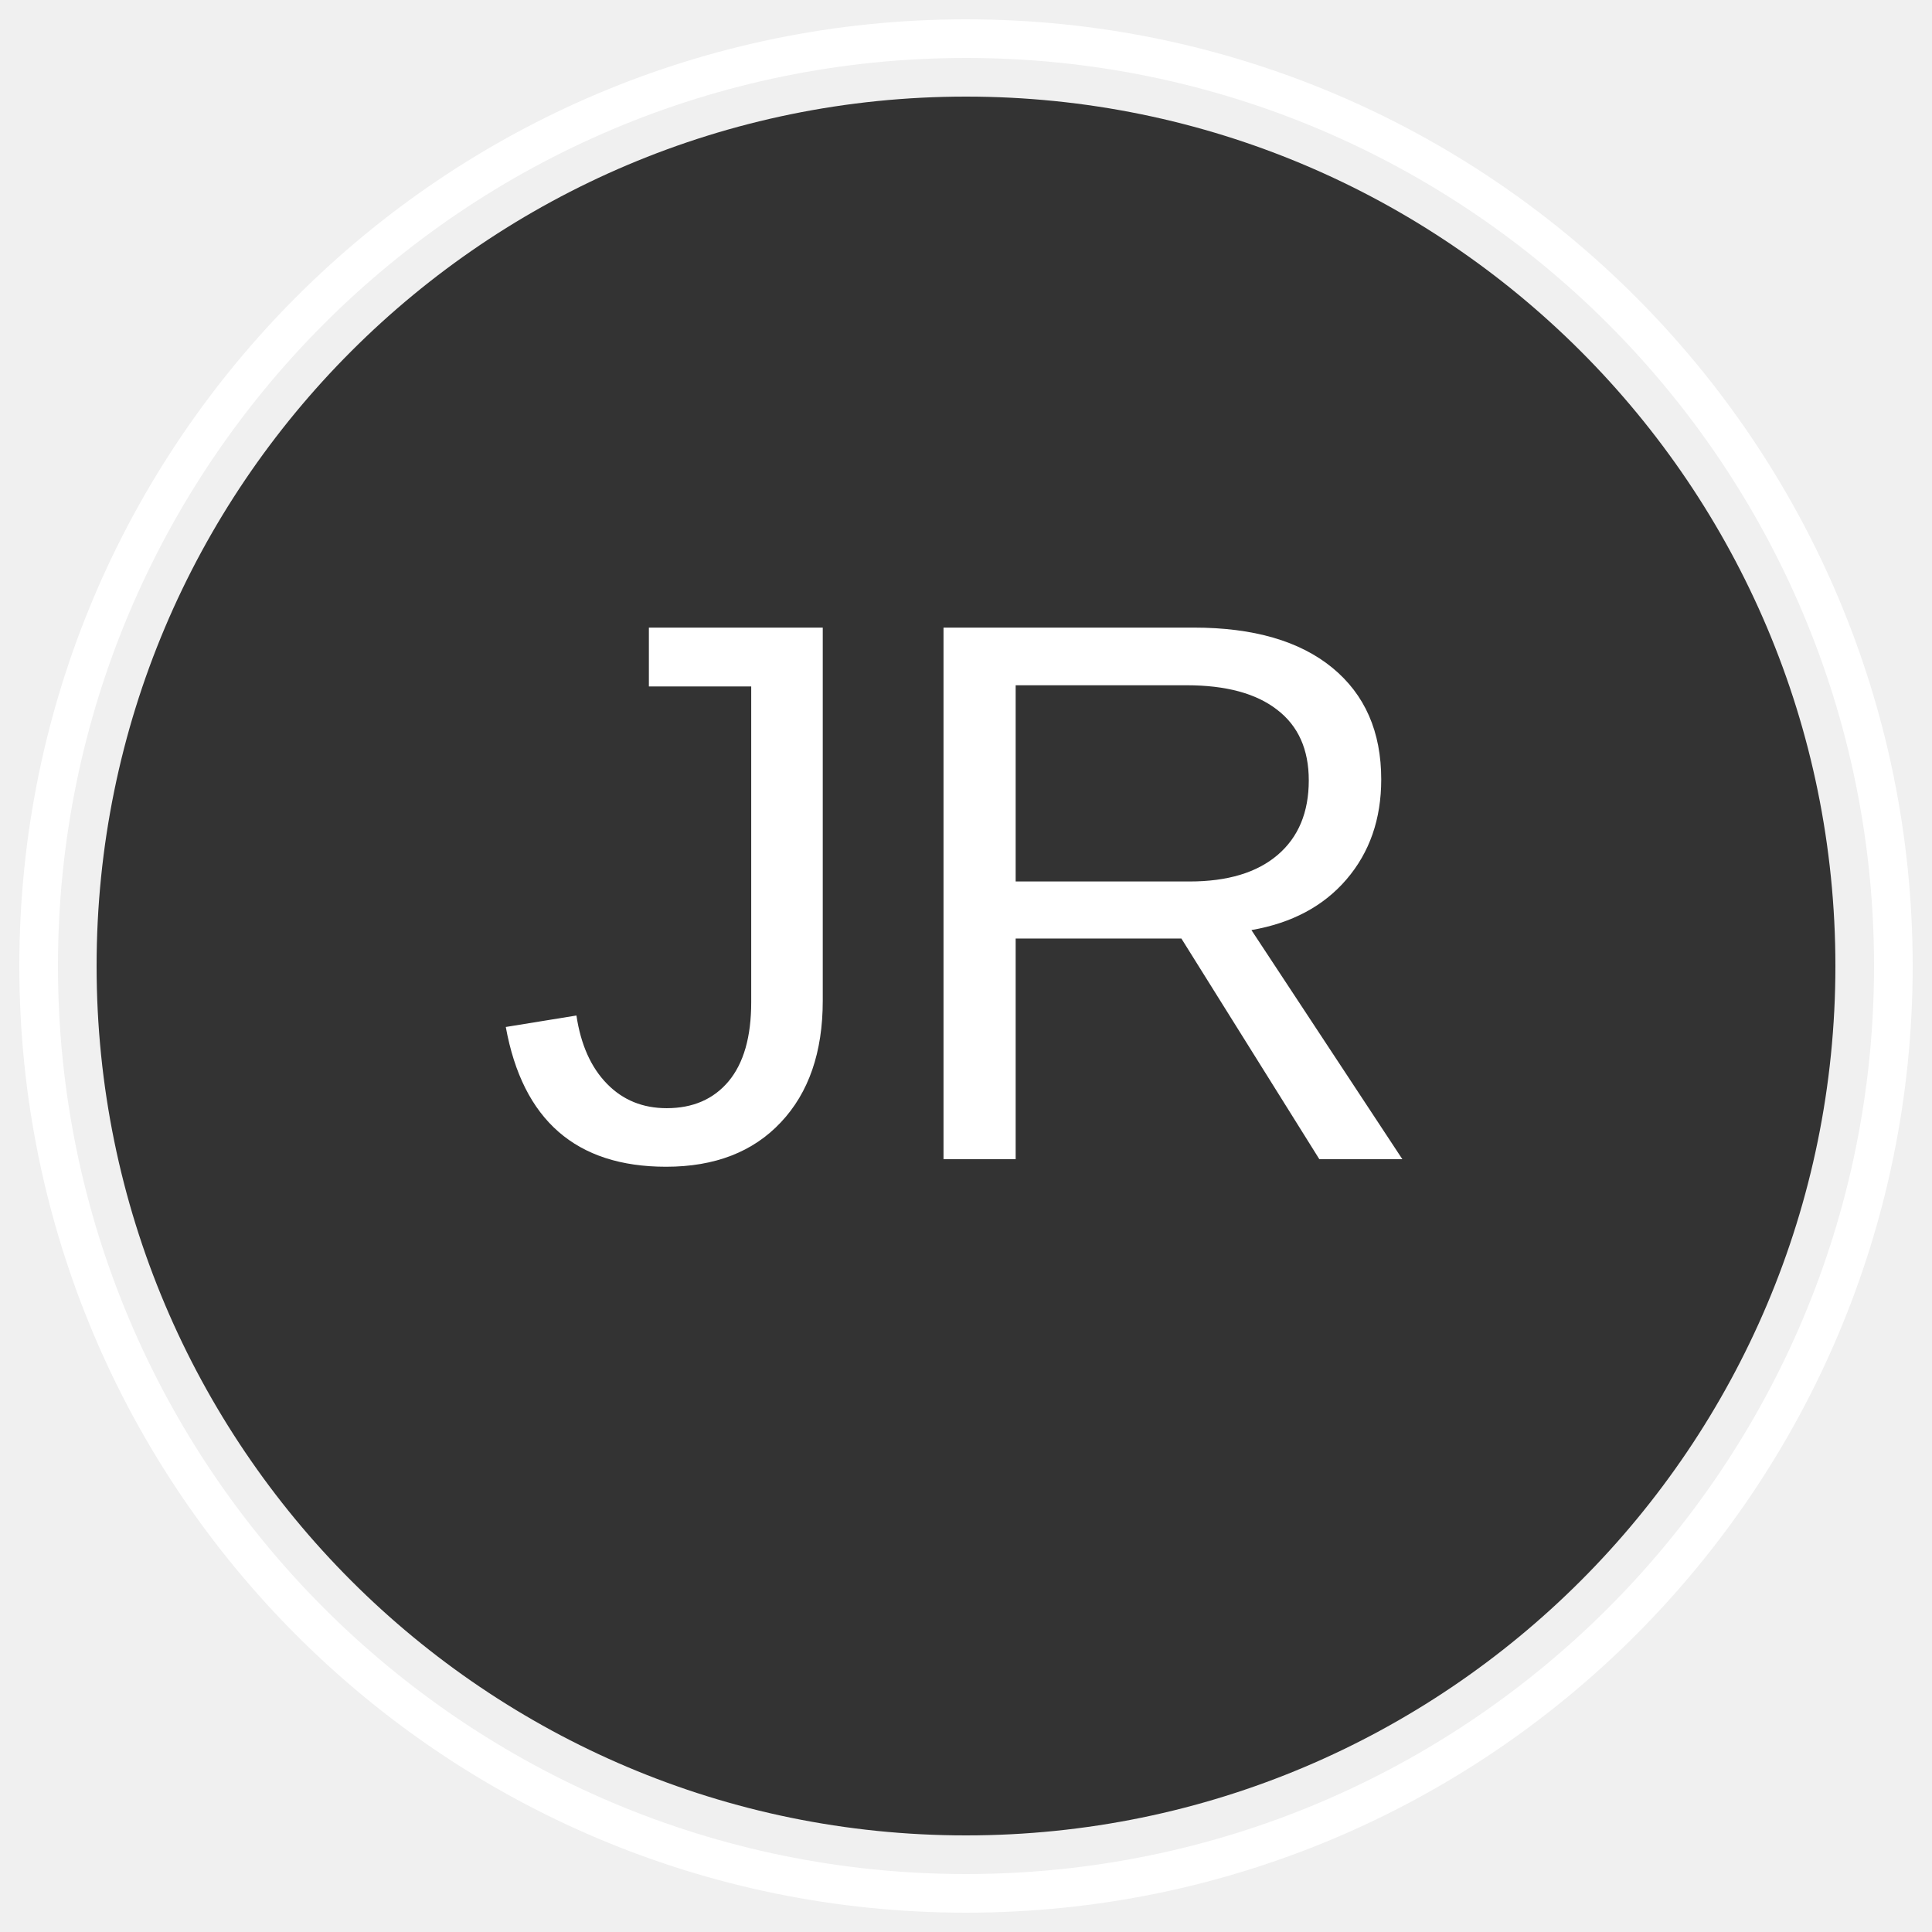
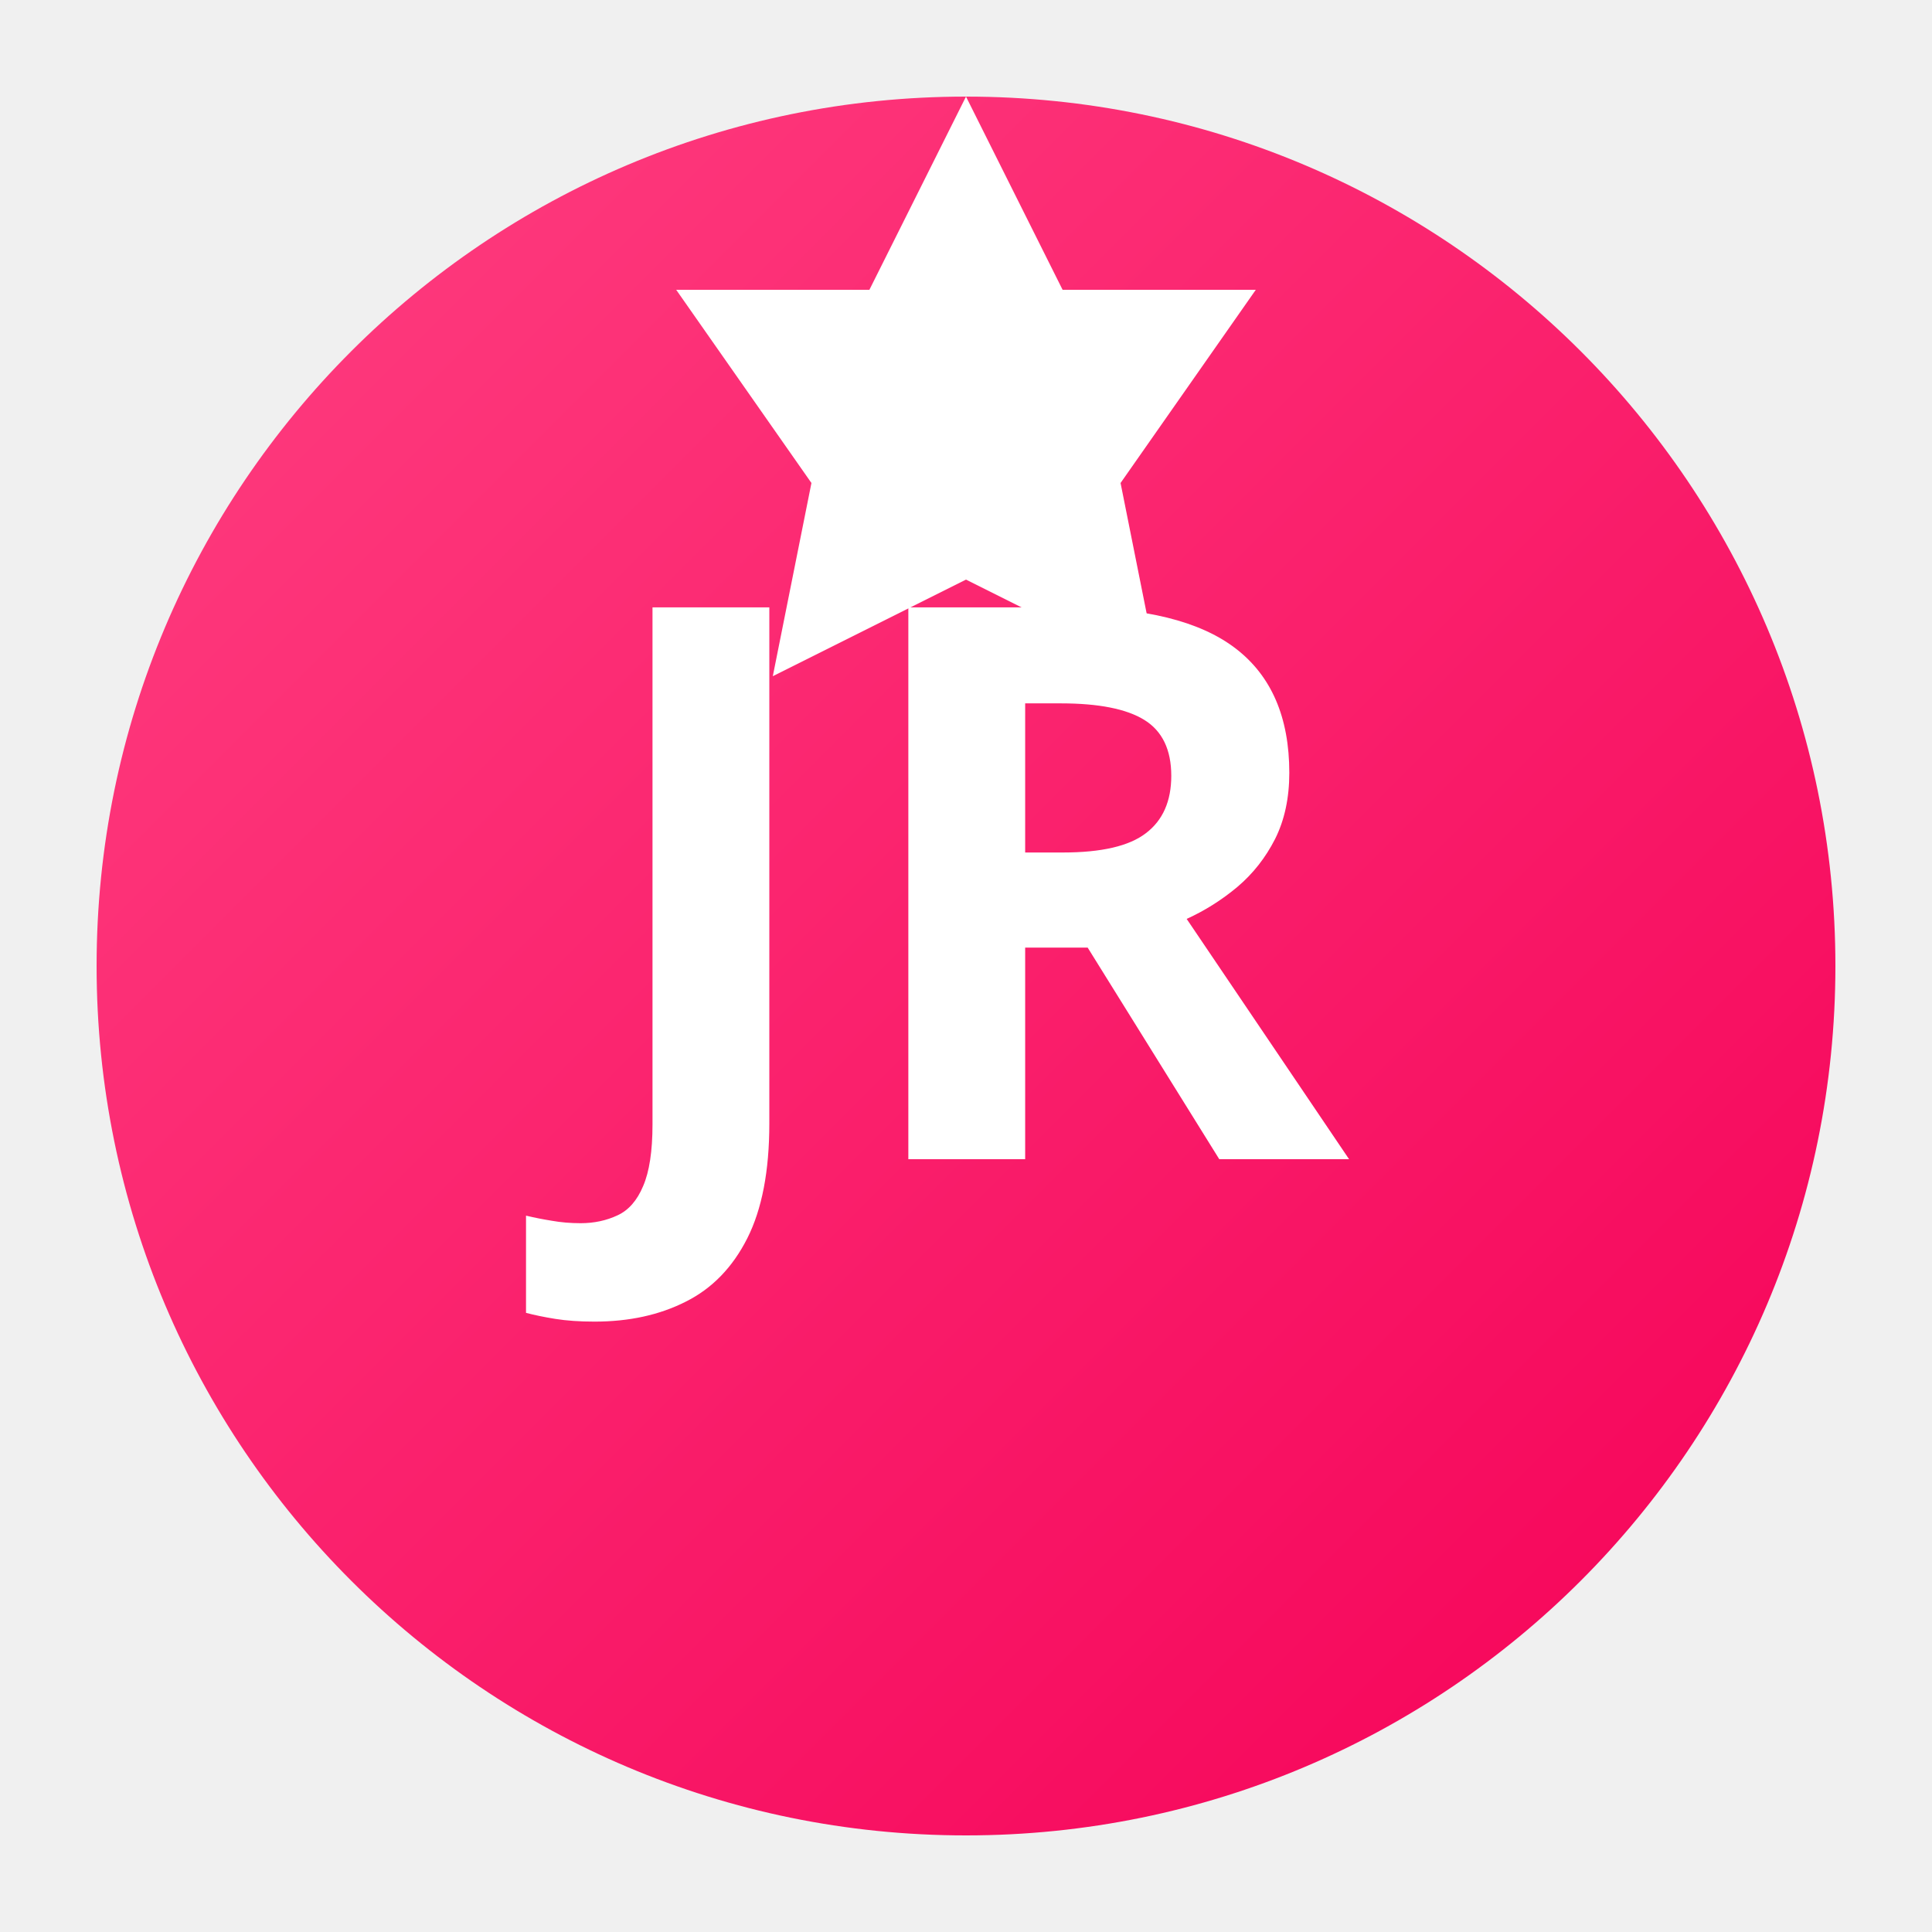
<svg xmlns="http://www.w3.org/2000/svg" viewBox="0 0 100 100" width="100" height="100">
-   <circle cx="50" cy="50" r="45" fill="#333" />
-   <text x="50" y="60" font-family="Arial" font-size="40" fill="#fff" text-anchor="middle">JR</text>
-   <circle cx="50" cy="50" r="48" fill="none" stroke="#fff" stroke-width="2" />
+   <defs>
+     <linearGradient id="grad" x1="0%" y1="0%" x2="100%" y2="100%">
+       <stop offset="0%" style="stop-color:#ff4081;stop-opacity:1" />
+       <stop offset="100%" style="stop-color:#f50057;stop-opacity:1" />
+     </linearGradient>
+   </defs>
+   <circle cx="50" cy="50" r="45" fill="url(#grad)" />
+   <text x="50" y="60" font-family="Arial Black, sans-serif" font-size="40" fill="#fff" text-anchor="middle" style="font-weight: bold;">JR</text>
+   <path d="M50 5 L55 15 L65 15 L58 25 L60 35 L50 30 L40 35 L42 25 L35 15 L45 15 Z" fill="#fff" />
</svg>
